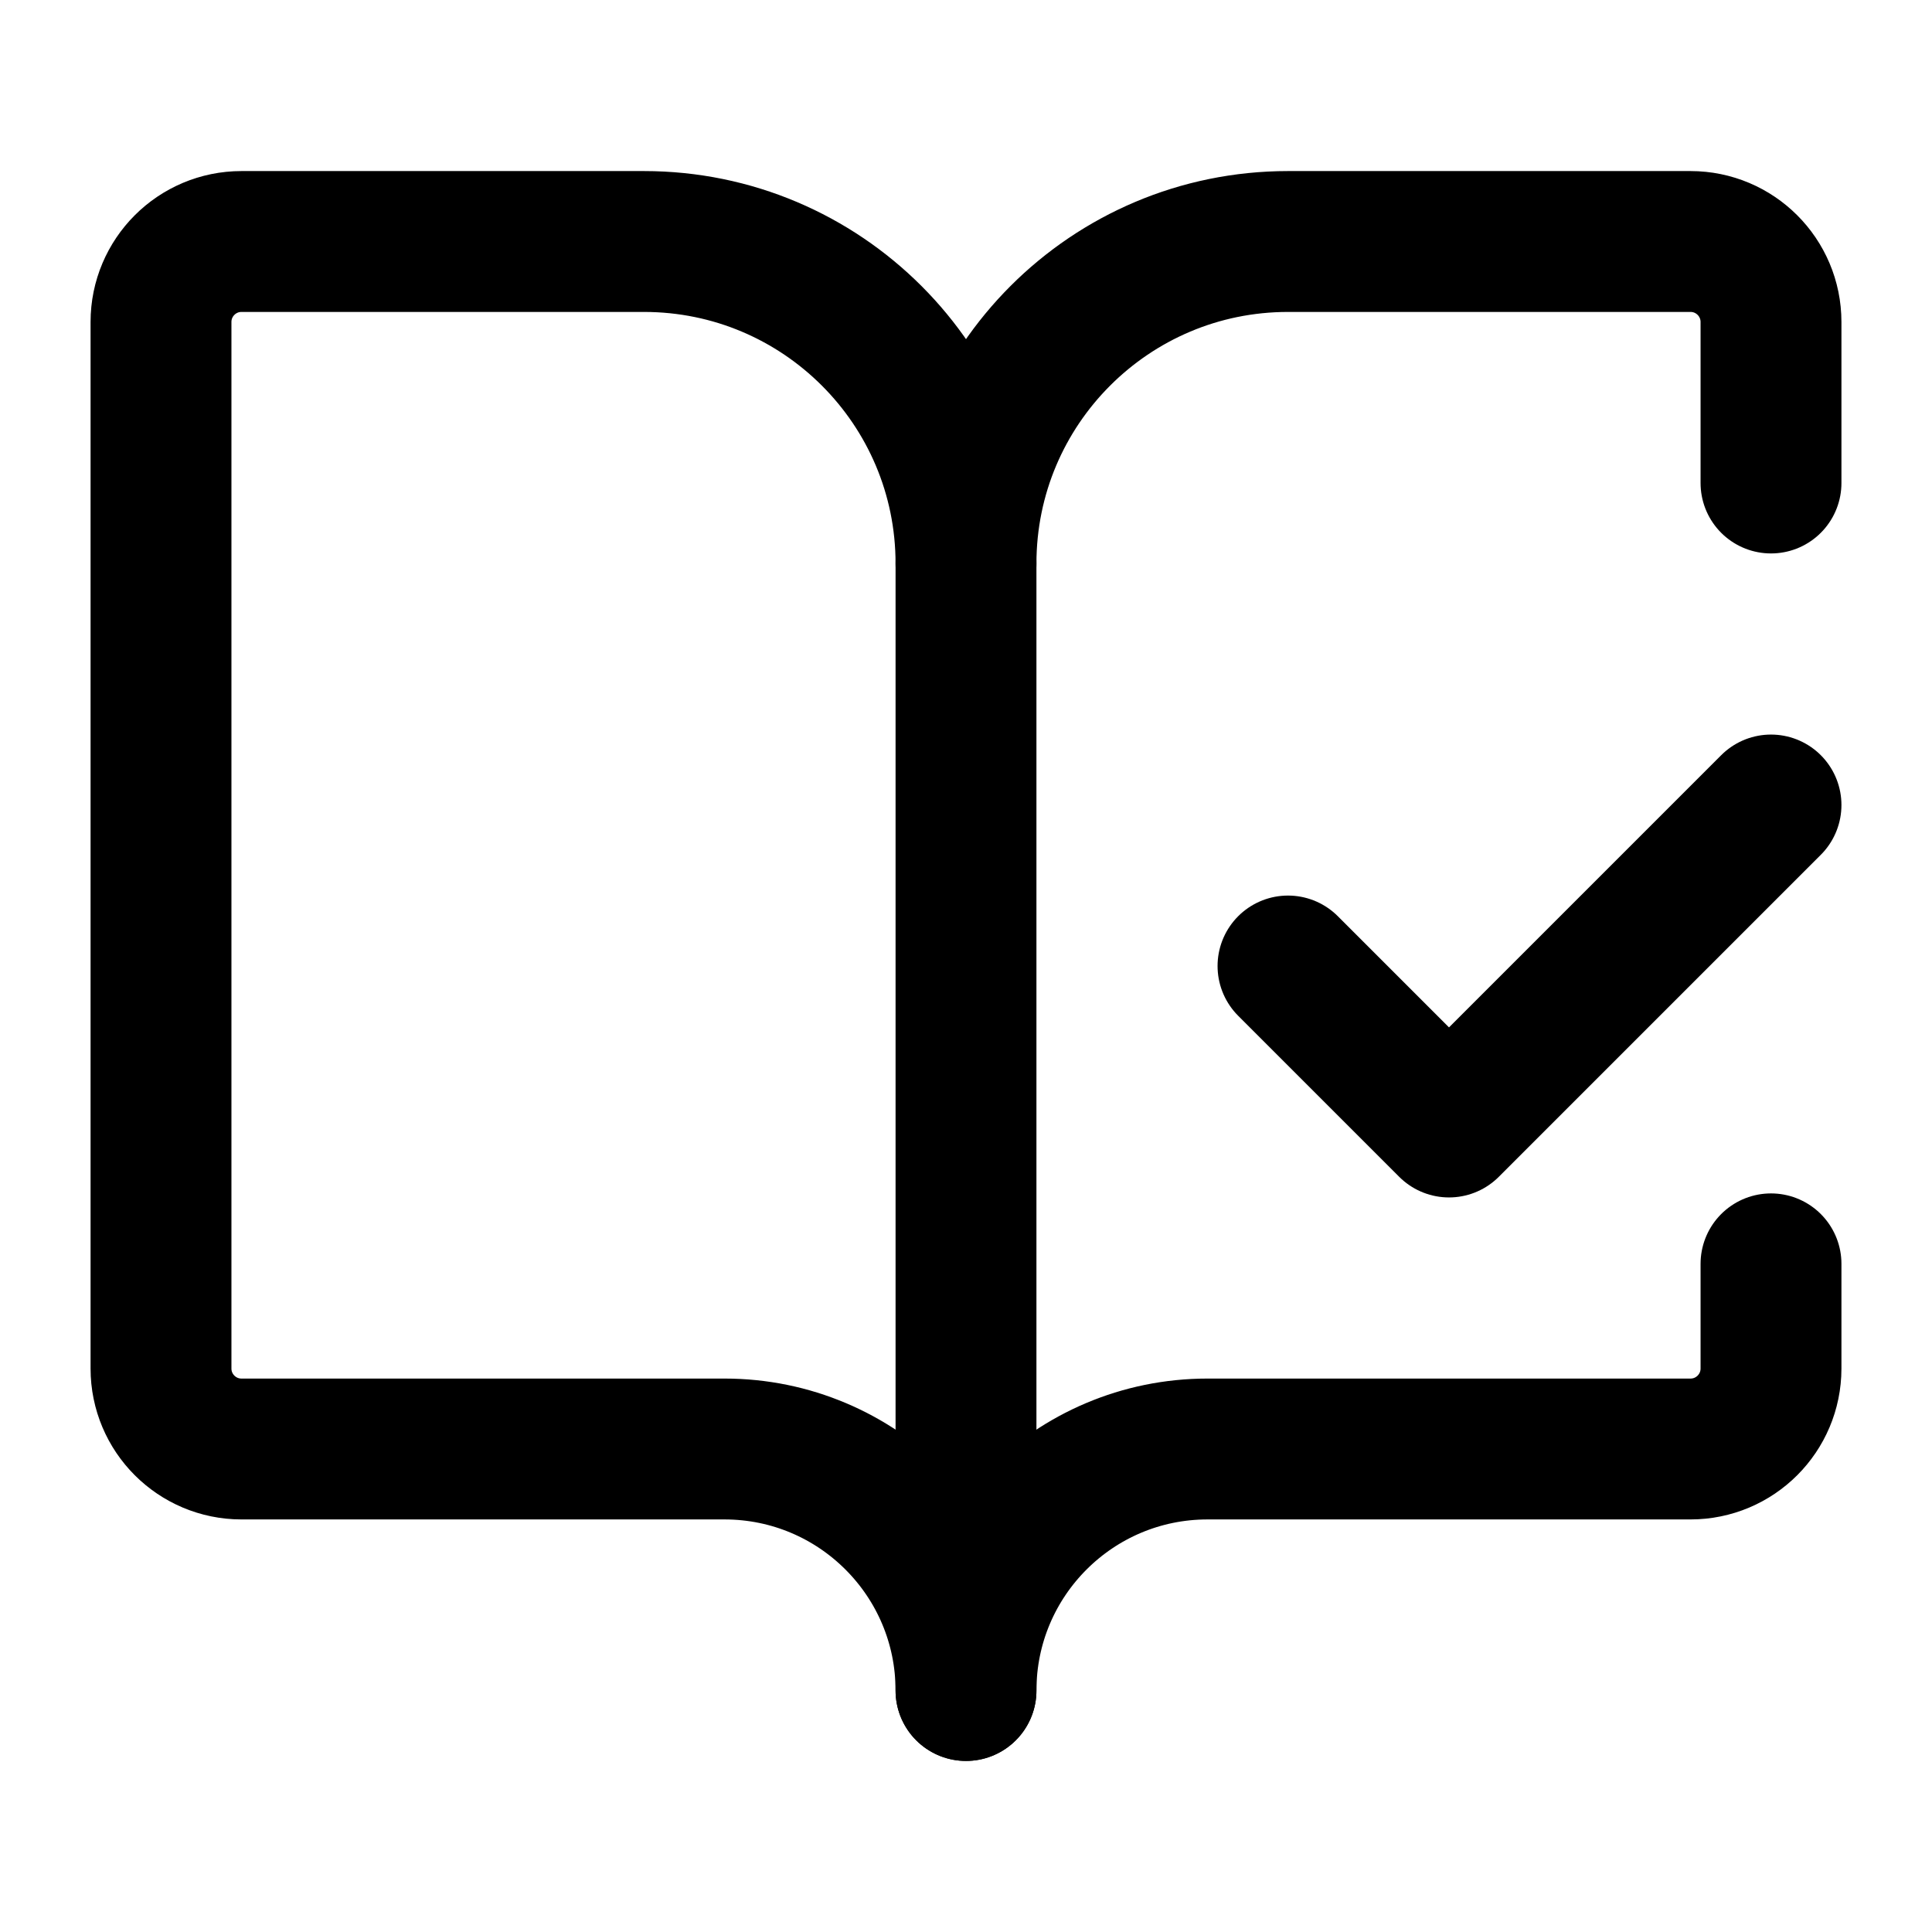
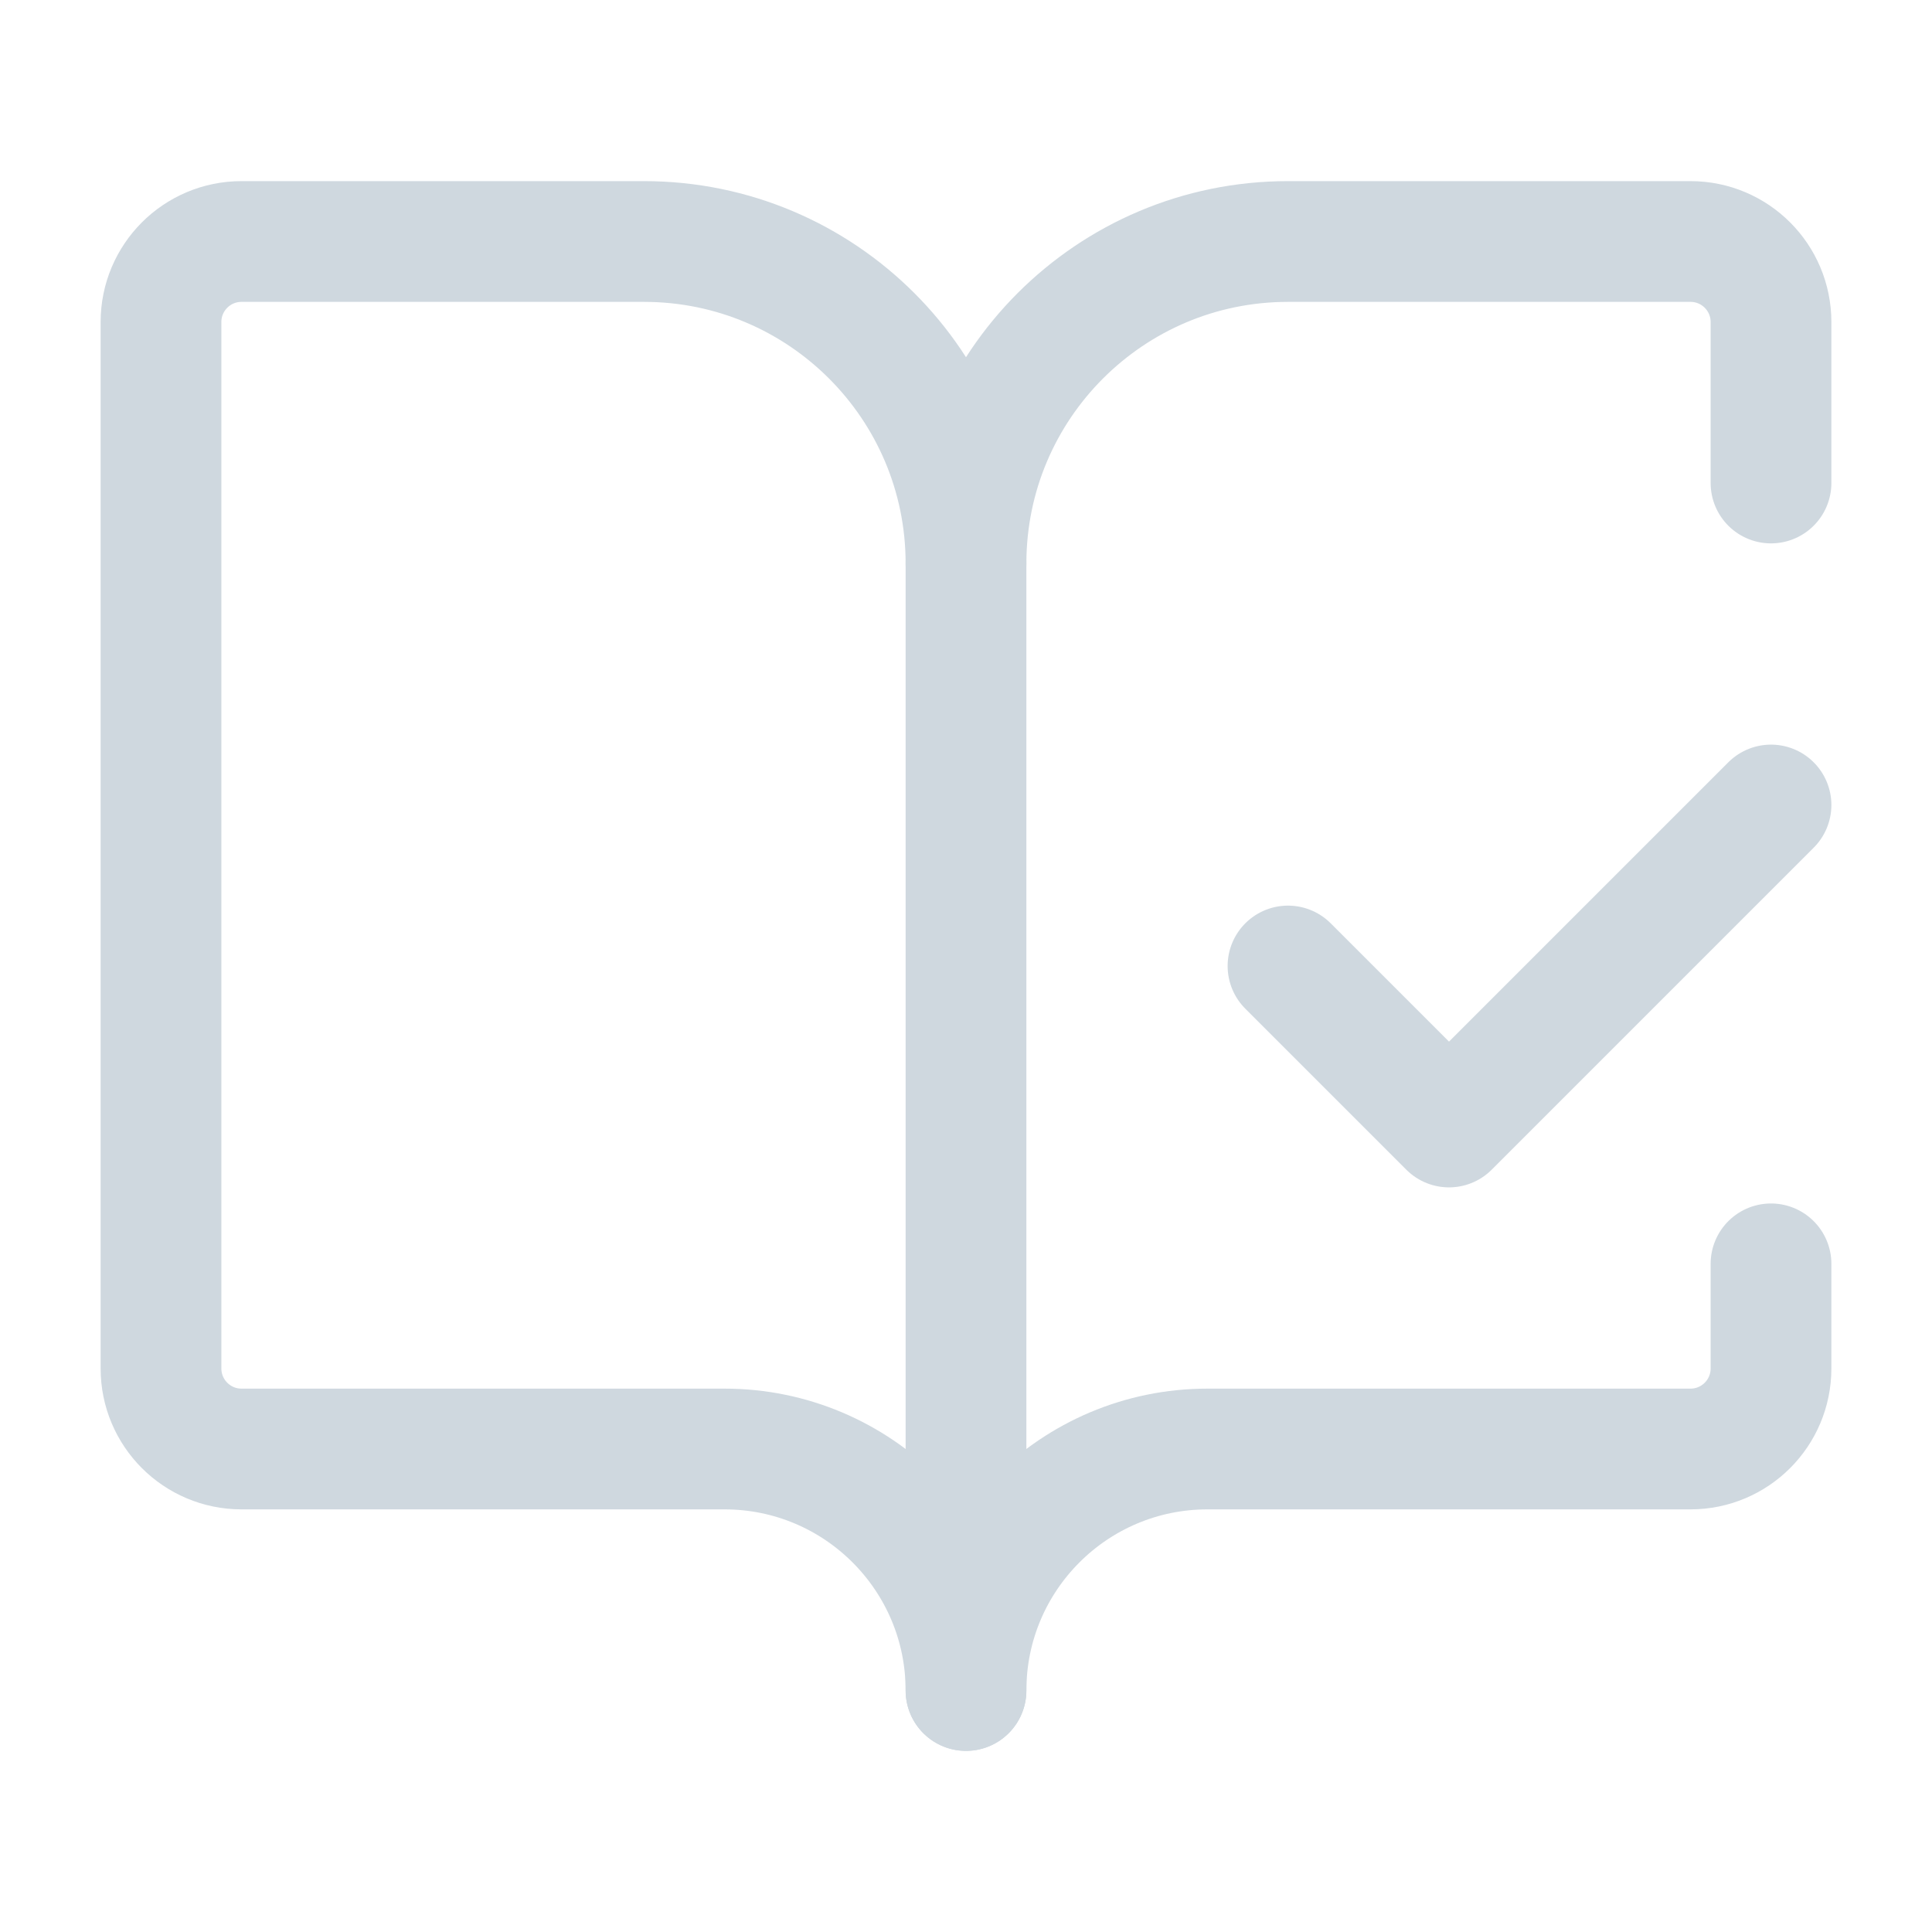
- <svg xmlns="http://www.w3.org/2000/svg" width="24" height="24" viewBox="0 0 24 24" fill="none" stroke="currentColor" stroke-width="1.75" stroke-linecap="round" stroke-linejoin="round" class="lucide lucide-book-open-check-icon lucide-book-open-check">
+ <svg xmlns="http://www.w3.org/2000/svg" width="24" height="24" viewBox="0 0 24 24" fill="none" stroke="#cfd8df" stroke-width="1.5" stroke-linecap="round" stroke-linejoin="round" class="lucide lucide-book-open-check-icon lucide-book-open-check">
  <path d="M12 21V7" />
  <path d="m16 12 2 2 4-4" />
  <path d="M22 6V4a1 1 0 0 0-1-1h-5a4 4 0 0 0-4 4 4 4 0 0 0-4-4H3a1 1 0 0 0-1 1v13a1 1 0 0 0 1 1h6a3 3 0 0 1 3 3 3 3 0 0 1 3-3h6a1 1 0 0 0 1-1v-1.3" />
</svg>
